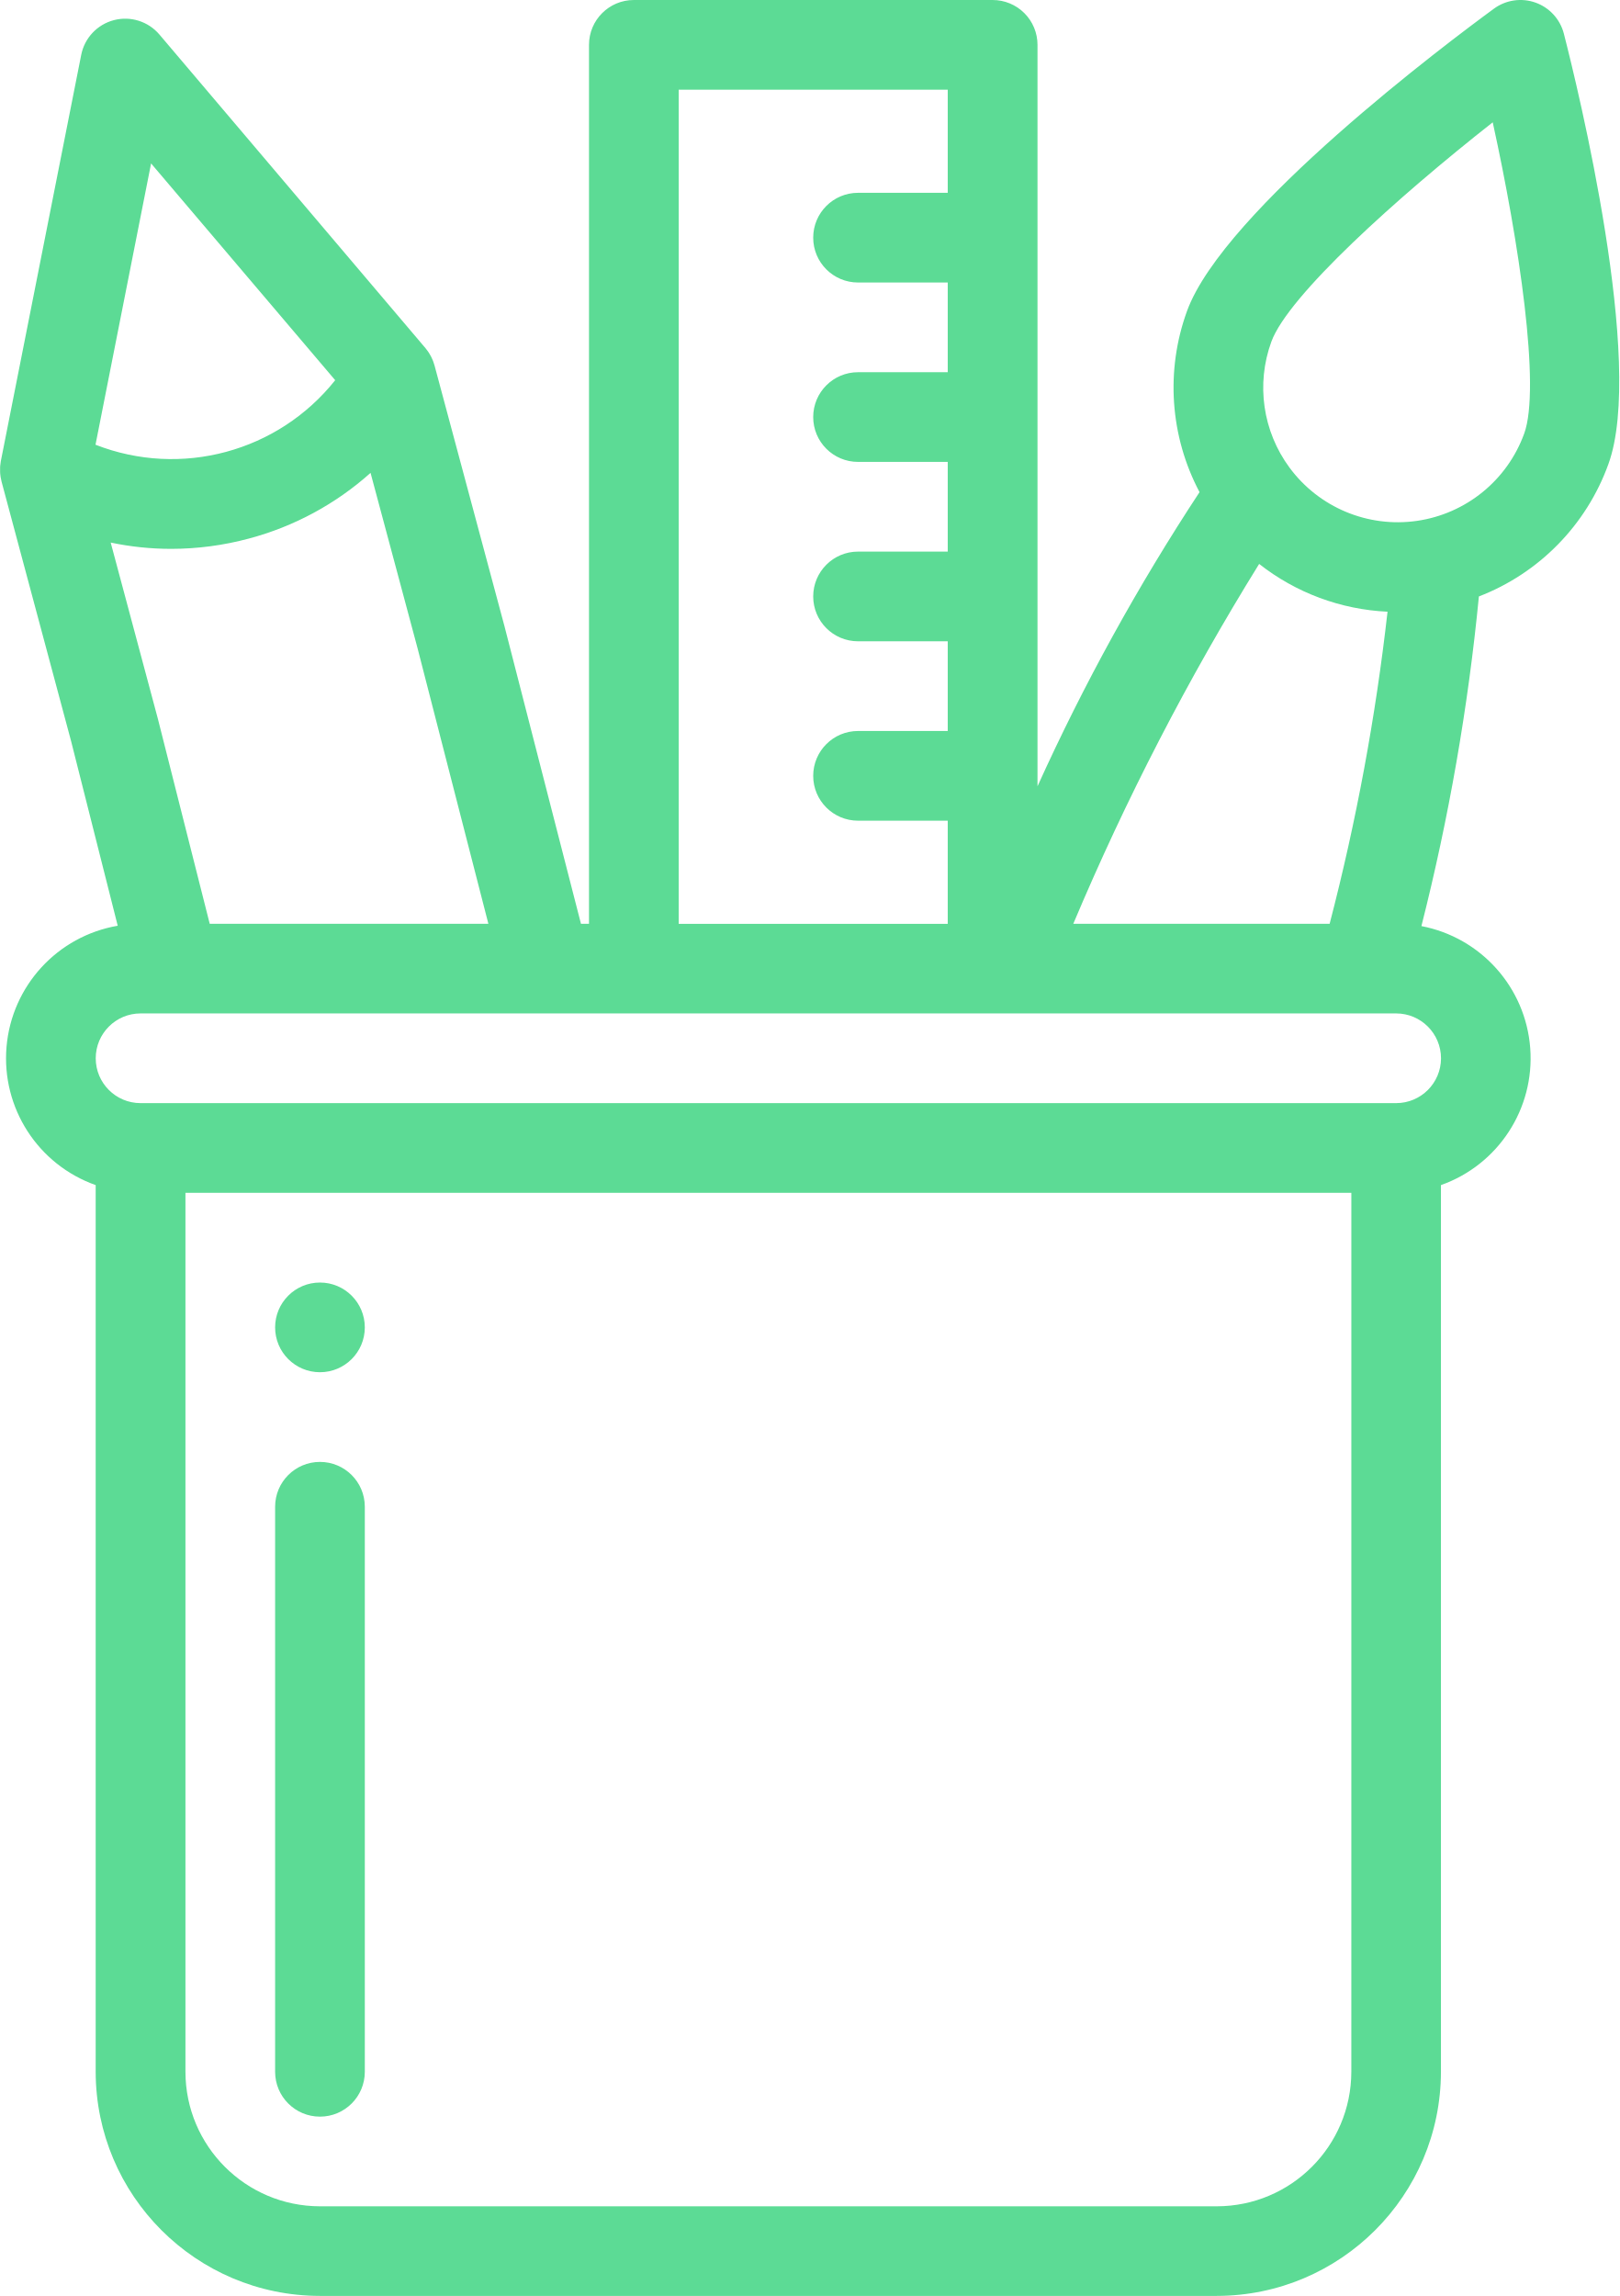
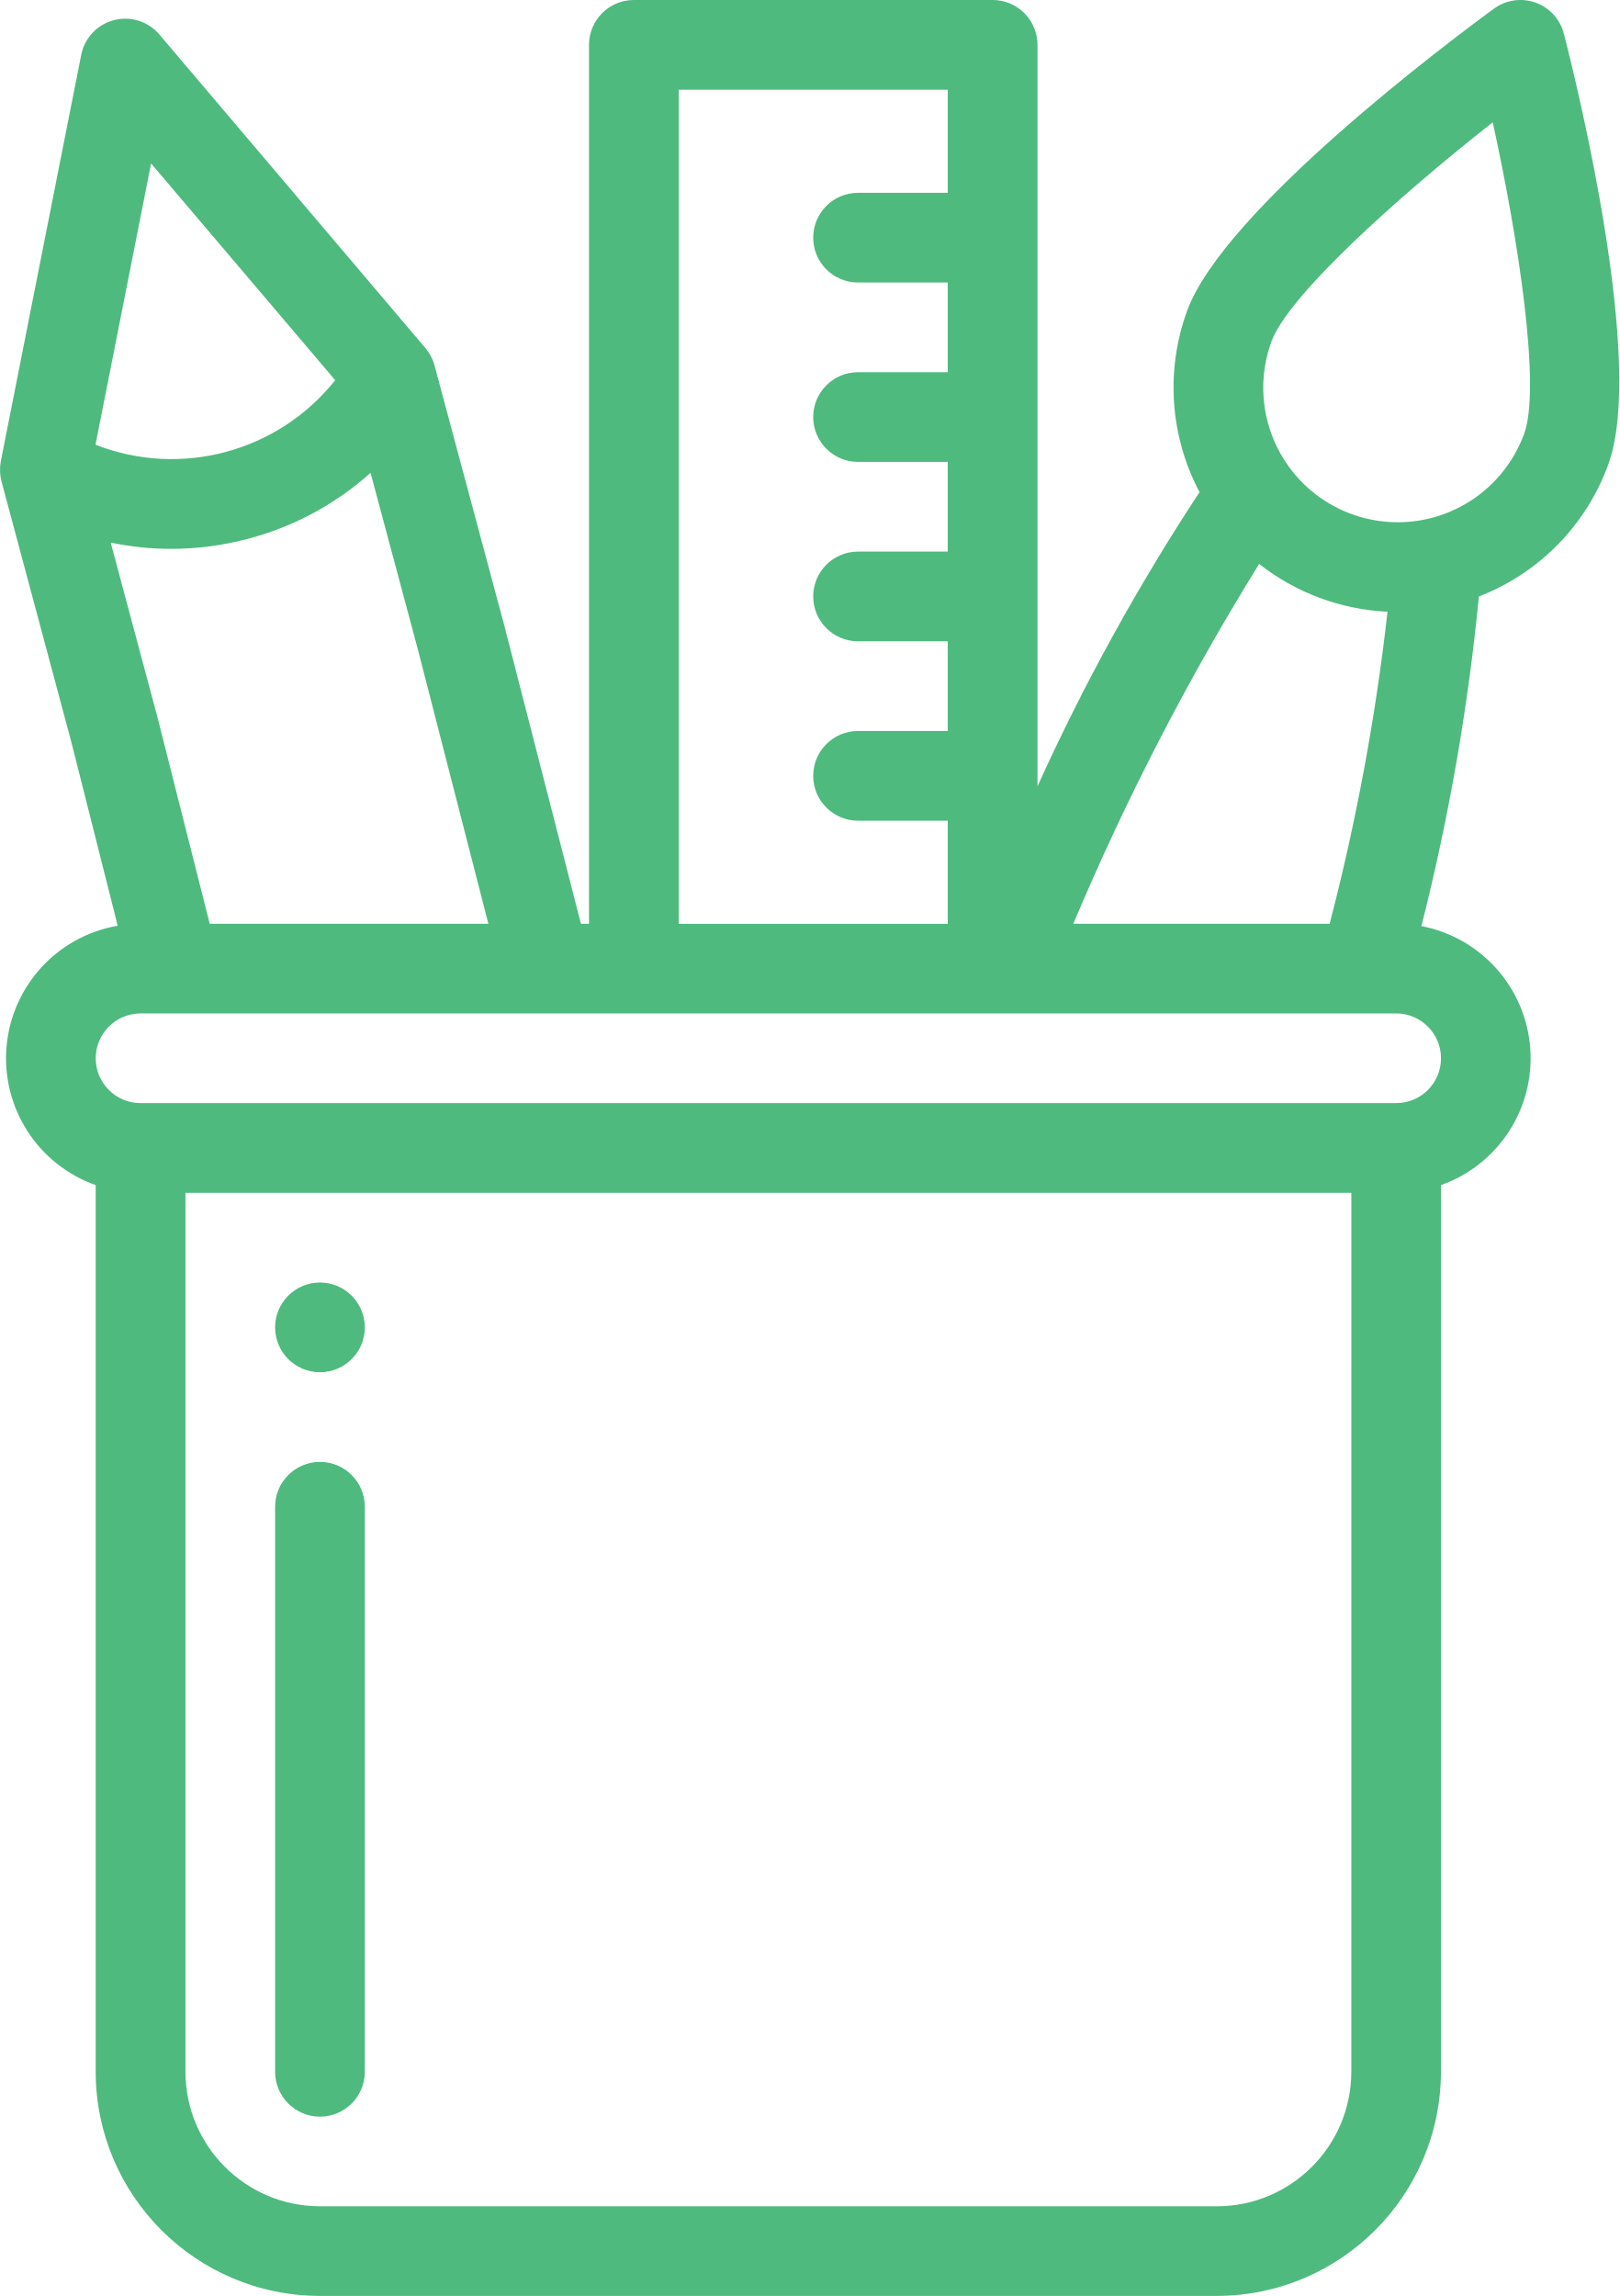
<svg xmlns="http://www.w3.org/2000/svg" width="90.593" height="128.449" viewBox="0 0 90.593 128.449">
  <g transform="translate(-75.447 0)">
    <g transform="translate(90.839 71.751)">
-       <path d="M139.307,286a2.509,2.509,0,1,0,2.509,2.509A2.51,2.51,0,0,0,139.307,286Z" transform="translate(-136.798 -286)" fill="#5cdb95" />
+       <path d="M139.307,286a2.509,2.509,0,1,0,2.509,2.509A2.51,2.51,0,0,0,139.307,286Z" transform="translate(-136.798 -286)" fill="#4eba7e" />
    </g>
    <g transform="translate(90.839 81.786)">
-       <path d="M139.307,326a2.509,2.509,0,0,0-2.509,2.509v31.611a2.509,2.509,0,0,0,5.018,0V328.509A2.509,2.509,0,0,0,139.307,326Z" transform="translate(-136.798 -326)" fill="#5cdb95" />
+       <path d="M139.307,326a2.509,2.509,0,0,0-2.509,2.509v31.611a2.509,2.509,0,0,0,5.018,0V328.509A2.509,2.509,0,0,0,139.307,326Z" transform="translate(-136.798 -326)" fill="#4eba7e" />
    </g>
    <g transform="translate(75.447 0)">
-       <path d="M162.94,1.885a2.508,2.508,0,0,0-3.912-1.4c-2.507,1.835-15.117,11.275-17.171,16.915a12.516,12.516,0,0,0,.7,10.133,119.8,119.8,0,0,0-9.065,16.456V2.509A2.509,2.509,0,0,0,130.979,0h-20.07A2.509,2.509,0,0,0,108.4,2.509V51.681h-.45L103.665,35.01l-.007-.025-3.9-14.538v0a2.534,2.534,0,0,0-.081-.247c-.01-.025-.021-.049-.031-.073-.024-.056-.048-.112-.076-.167-.014-.027-.028-.052-.043-.078-.028-.051-.058-.1-.09-.152l-.05-.074c-.034-.049-.07-.1-.108-.143-.011-.013-.019-.027-.03-.039L84.365,1.931a2.509,2.509,0,0,0-4.374,1.136L75.493,25.8c0,.017,0,.034-.007.05-.012.065-.021.131-.027.2,0,.028,0,.056-.006.084,0,.063-.005.125,0,.187,0,.029,0,.058,0,.087,0,.064.009.127.017.191,0,.026.005.052.009.078a2.527,2.527,0,0,0,.054.263l3.892,14.524L82.033,51.79A7.525,7.525,0,0,0,80.8,66.3v49.6a12.558,12.558,0,0,0,12.544,12.544h50.175a12.558,12.558,0,0,0,12.544-12.544v-49.6a7.528,7.528,0,0,0-1.093-14.49,123.753,123.753,0,0,0,3.216-18.442,12.473,12.473,0,0,0,7.244-7.4C167.492,20.327,163.718,4.917,162.94,1.885ZM145.892,31.549a12.566,12.566,0,0,0,7.183,2.673,125.066,125.066,0,0,1-3.239,17.459H135.494A145.358,145.358,0,0,1,145.892,31.549ZM113.418,5.017H128.47v5.77h-5.018a2.509,2.509,0,1,0,0,5.018h5.018v5.018h-5.018a2.509,2.509,0,0,0,0,5.018h5.018v5.018h-5.018a2.509,2.509,0,0,0,0,5.018h5.018v5.018h-5.018a2.509,2.509,0,0,0,0,5.018h5.018v5.77H113.418ZM83.9,9.143,94.2,21.27A11.694,11.694,0,0,1,80.79,24.88ZM81.64,30.354a16.486,16.486,0,0,0,3.382.352,16.8,16.8,0,0,0,4.349-.576,16.623,16.623,0,0,0,6.807-3.675l2.631,9.816,3.961,15.409H87.18l-2.9-11.465c0-.012-.006-.023-.009-.034Zm69.409,85.551a7.535,7.535,0,0,1-7.526,7.526H93.348a7.535,7.535,0,0,1-7.526-7.526V66.733h65.228Zm5.018-56.7a2.511,2.511,0,0,1-2.509,2.509H83.312a2.509,2.509,0,0,1,0-5.018h70.246A2.512,2.512,0,0,1,156.067,59.207Zm4.652-34.945a7.525,7.525,0,0,1-13.128,1.9v0a7.518,7.518,0,0,1-1.017-7.041c.94-2.582,7.06-8.088,12.386-12.276C160.424,13.5,161.657,21.685,160.719,24.262Z" transform="translate(-75.447 0)" fill="#5cdb95" />
+       <path d="M162.94,1.885a2.508,2.508,0,0,0-3.912-1.4c-2.507,1.835-15.117,11.275-17.171,16.915a12.516,12.516,0,0,0,.7,10.133,119.8,119.8,0,0,0-9.065,16.456V2.509A2.509,2.509,0,0,0,130.979,0h-20.07A2.509,2.509,0,0,0,108.4,2.509V51.681h-.45L103.665,35.01l-.007-.025-3.9-14.538v0a2.534,2.534,0,0,0-.081-.247c-.01-.025-.021-.049-.031-.073-.024-.056-.048-.112-.076-.167-.014-.027-.028-.052-.043-.078-.028-.051-.058-.1-.09-.152l-.05-.074c-.034-.049-.07-.1-.108-.143-.011-.013-.019-.027-.03-.039L84.365,1.931a2.509,2.509,0,0,0-4.374,1.136L75.493,25.8c0,.017,0,.034-.007.05-.012.065-.021.131-.027.2,0,.028,0,.056-.006.084,0,.063-.005.125,0,.187,0,.029,0,.058,0,.087,0,.064.009.127.017.191,0,.026.005.052.009.078a2.527,2.527,0,0,0,.054.263l3.892,14.524L82.033,51.79A7.525,7.525,0,0,0,80.8,66.3v49.6a12.558,12.558,0,0,0,12.544,12.544h50.175a12.558,12.558,0,0,0,12.544-12.544v-49.6a7.528,7.528,0,0,0-1.093-14.49,123.753,123.753,0,0,0,3.216-18.442,12.473,12.473,0,0,0,7.244-7.4C167.492,20.327,163.718,4.917,162.94,1.885ZM145.892,31.549a12.566,12.566,0,0,0,7.183,2.673,125.066,125.066,0,0,1-3.239,17.459H135.494A145.358,145.358,0,0,1,145.892,31.549ZM113.418,5.017H128.47v5.77h-5.018a2.509,2.509,0,1,0,0,5.018h5.018v5.018h-5.018a2.509,2.509,0,0,0,0,5.018h5.018v5.018h-5.018a2.509,2.509,0,0,0,0,5.018h5.018v5.018h-5.018a2.509,2.509,0,0,0,0,5.018h5.018v5.77H113.418ZM83.9,9.143,94.2,21.27A11.694,11.694,0,0,1,80.79,24.88ZM81.64,30.354a16.486,16.486,0,0,0,3.382.352,16.8,16.8,0,0,0,4.349-.576,16.623,16.623,0,0,0,6.807-3.675l2.631,9.816,3.961,15.409H87.18l-2.9-11.465c0-.012-.006-.023-.009-.034Zm69.409,85.551a7.535,7.535,0,0,1-7.526,7.526H93.348a7.535,7.535,0,0,1-7.526-7.526V66.733h65.228Zm5.018-56.7a2.511,2.511,0,0,1-2.509,2.509H83.312a2.509,2.509,0,0,1,0-5.018h70.246A2.512,2.512,0,0,1,156.067,59.207Zm4.652-34.945a7.525,7.525,0,0,1-13.128,1.9v0a7.518,7.518,0,0,1-1.017-7.041c.94-2.582,7.06-8.088,12.386-12.276C160.424,13.5,161.657,21.685,160.719,24.262Z" transform="translate(-75.447 0)" fill="#4eba7e" />
    </g>
  </g>
</svg>
